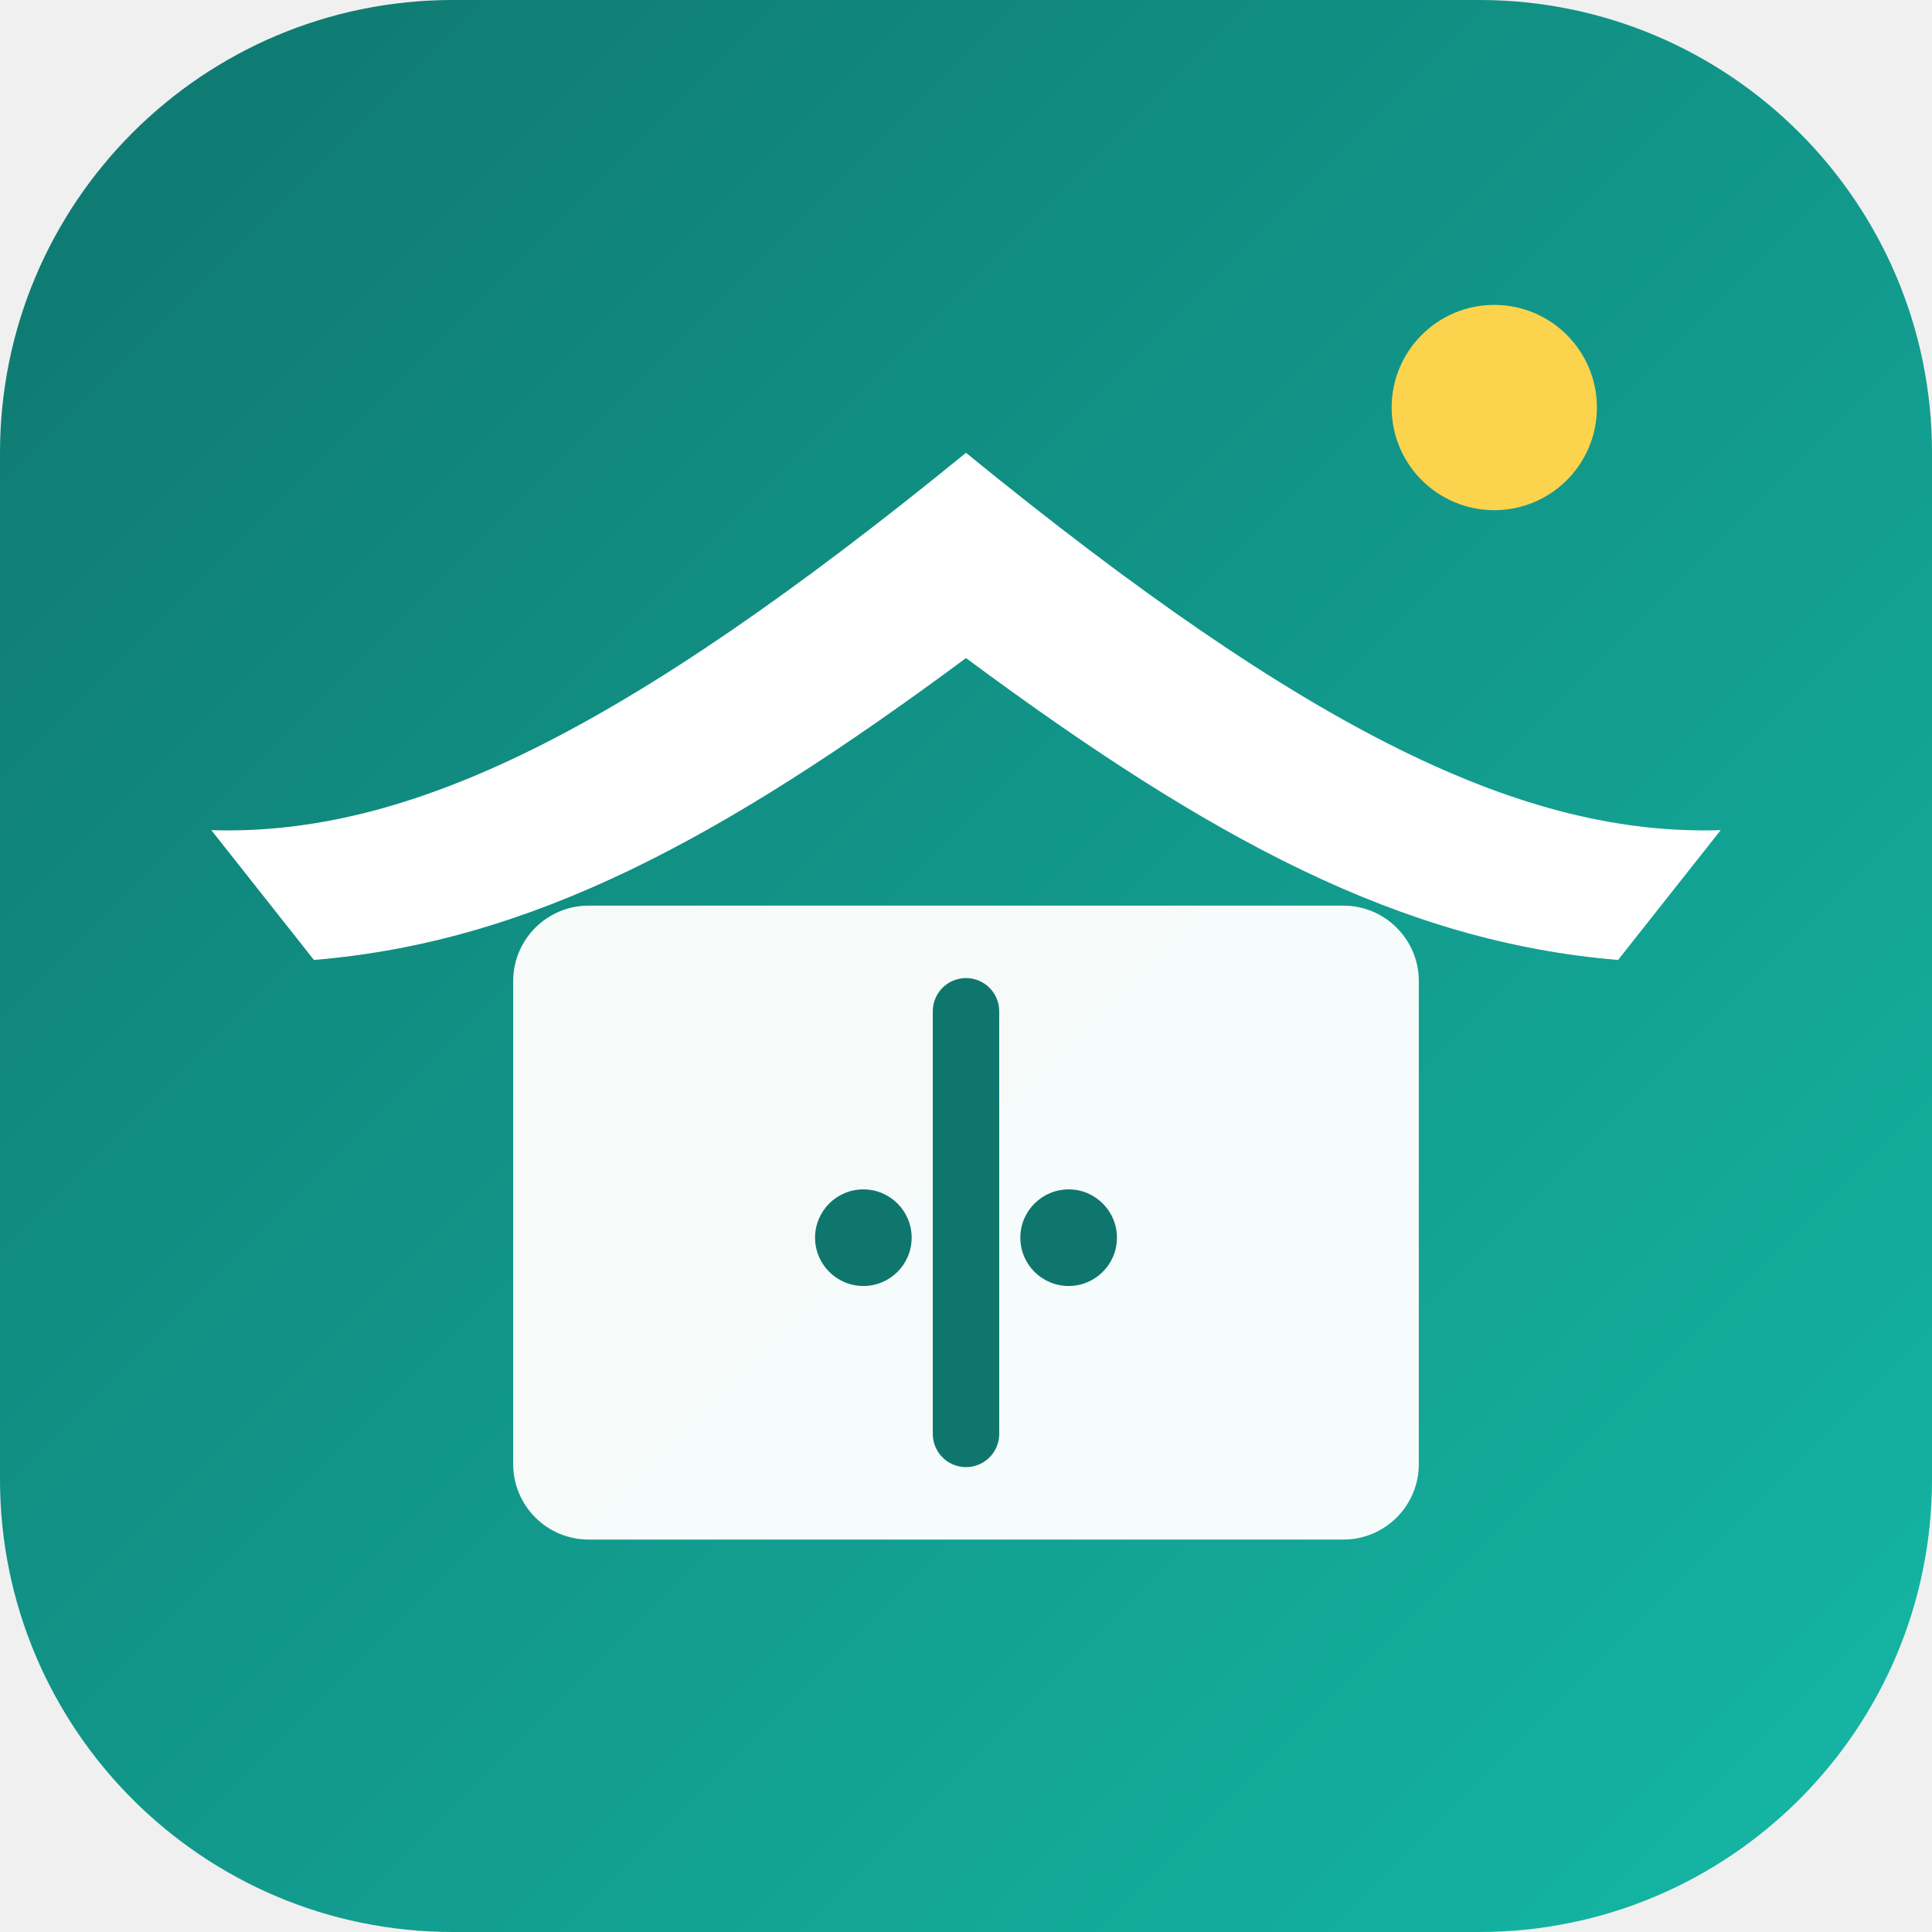
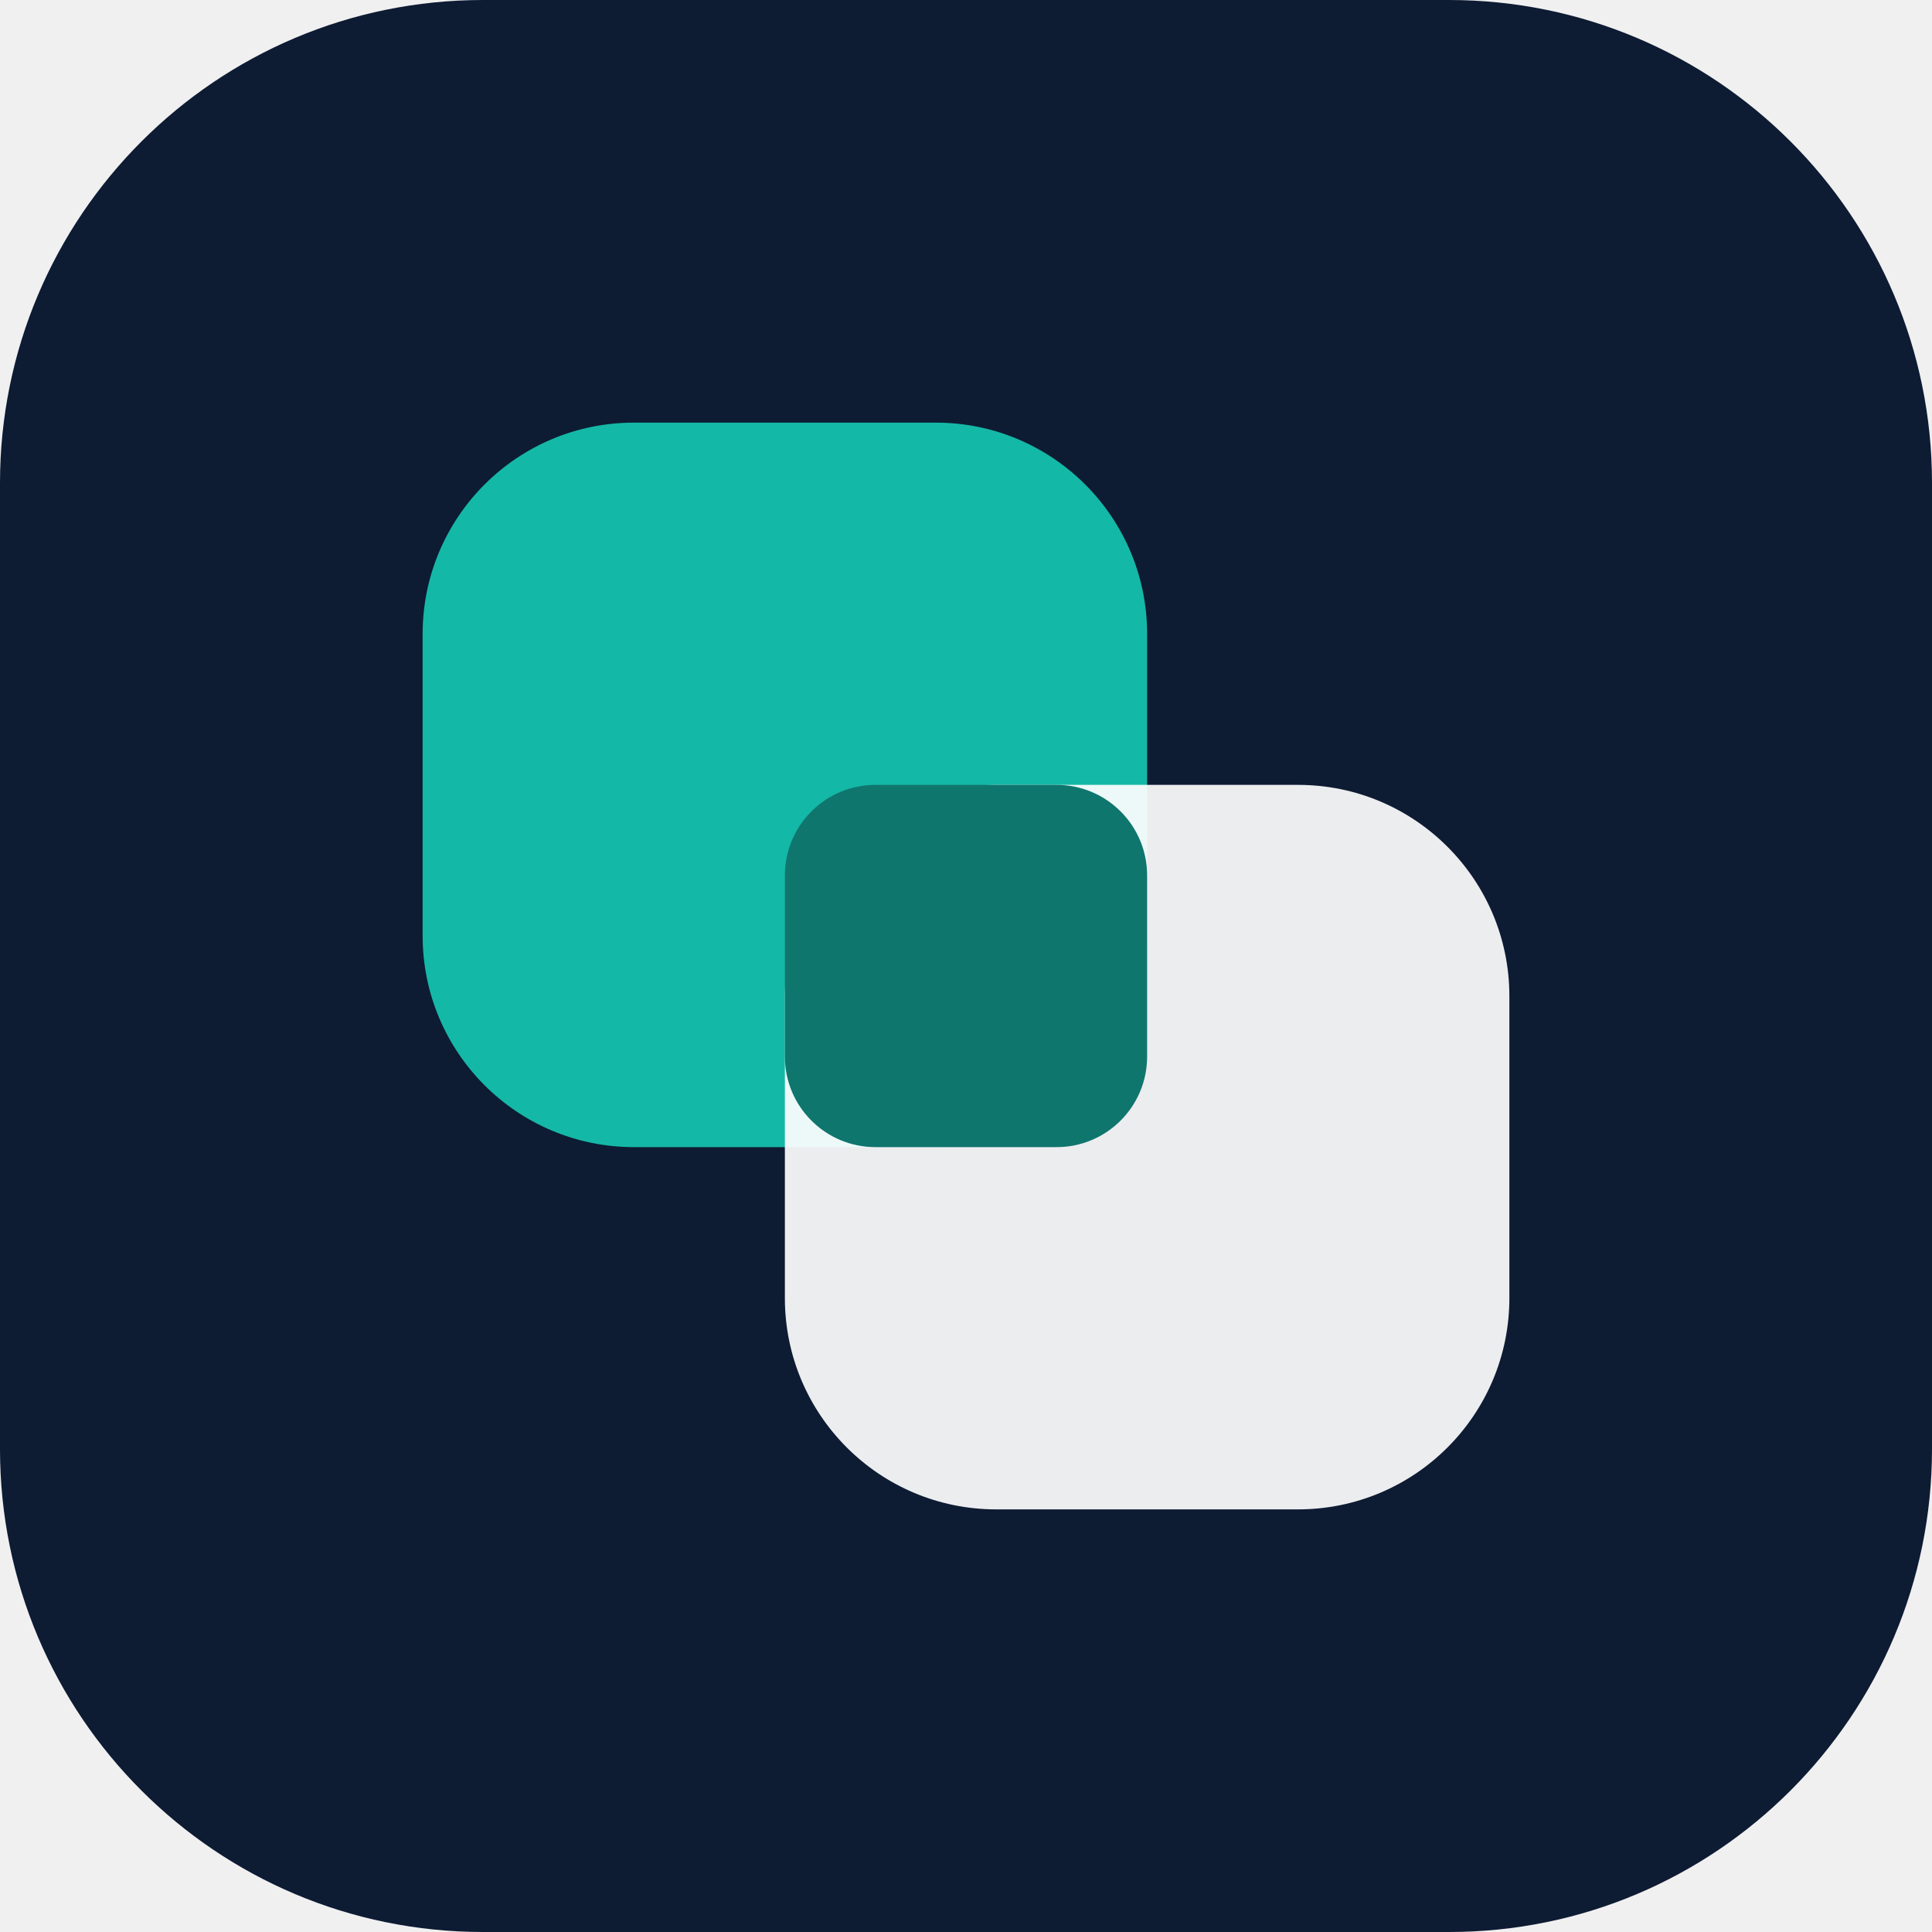
- <svg xmlns="http://www.w3.org/2000/svg" viewBox="0 0 64 64" width="64" height="64">
-   <defs>
-     <linearGradient id="bg" x1="0" y1="0" x2="1" y2="1">
-       <stop offset="0" stop-color="#0f766e" />
-       <stop offset="1" stop-color="#14b8a6" />
-     </linearGradient>
-   </defs>
-   <rect width="64" height="64" rx="15" fill="url(#bg)" />
-   <path d="M7 27.5c6.5.2 13.6-3.2 25-12.5 11.4 9.3 18.5 12.7 25 12.5l-3.4 4.3c-7.2-.6-13.5-4-21.6-10-8.1 6-14.4 9.4-21.6 10z" fill="#fff" />
-   <rect x="17" y="30" width="30" height="21" rx="2.5" fill="#fff" fill-opacity=".96" />
-   <path d="M32 33.5v14" stroke="#0f766e" stroke-width="2.2" stroke-linecap="round" />
-   <circle cx="28.6" cy="41" r="1.6" fill="#0f766e" />
-   <circle cx="35.4" cy="41" r="1.6" fill="#0f766e" />
-   <circle cx="49.5" cy="13.5" r="3.4" fill="#fcd34d" />
+ <svg xmlns="http://www.w3.org/2000/svg" viewBox="0 0 64 64">
+   <rect width="64" height="64" rx="16" fill="#0d1b33" />
+   <rect x="14" y="14" width="24" height="24" rx="7" fill="#14b8a6" />
+   <rect x="26" y="26" width="24" height="24" rx="7" fill="#fff" fill-opacity=".92" />
+   <rect x="26" y="26" width="12" height="12" rx="3" fill="#0f766e" />
</svg>
